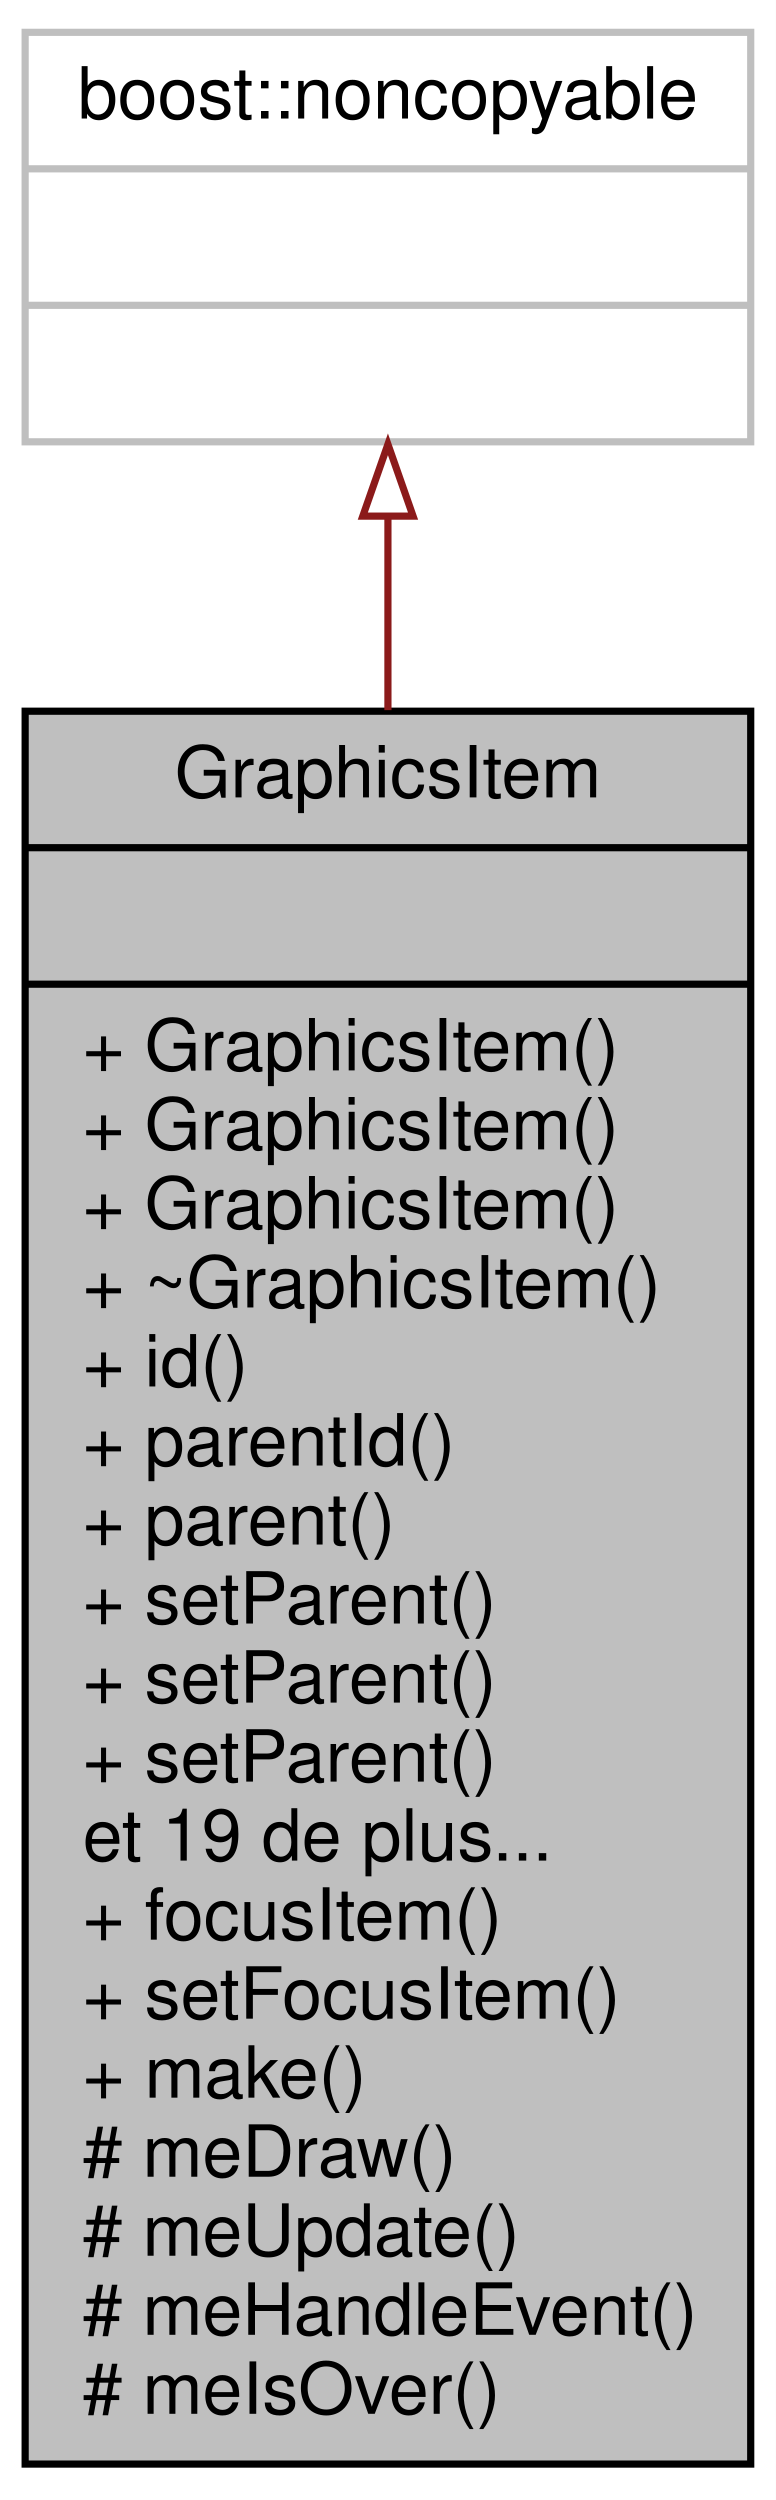
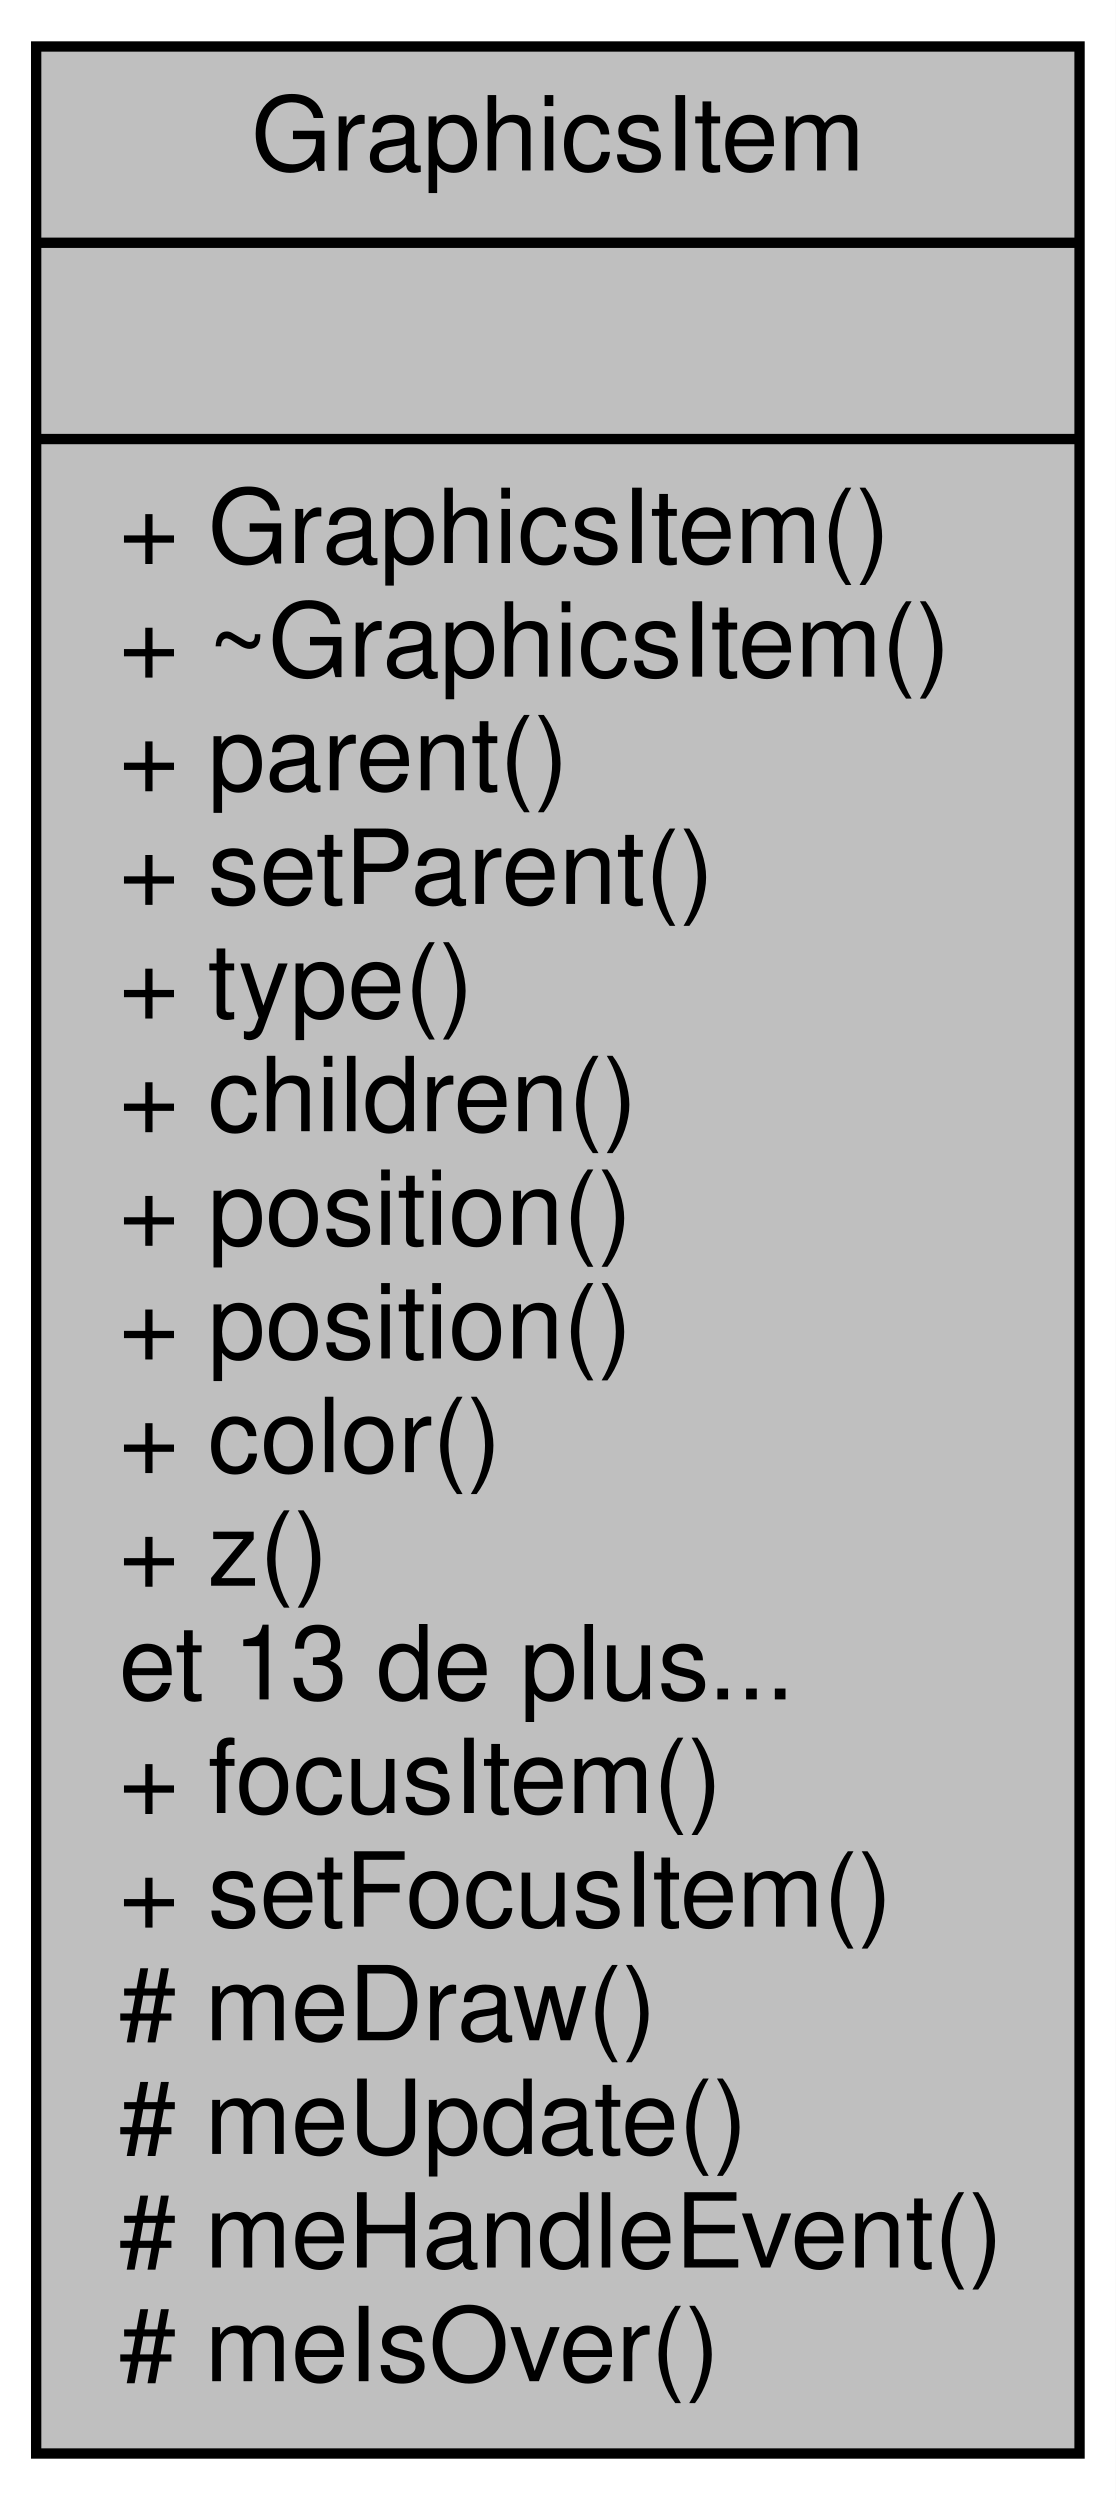
- <svg xmlns="http://www.w3.org/2000/svg" width="108pt" height="348pt" viewBox="0.00 0.00 108.00 348.00">
-   <g id="graph0" class="graph" transform="scale(1 1) rotate(0) translate(4 344)">
-     <polygon fill="white" stroke="none" points="-4,4 -4,-344 104,-344 104,4 -4,4" />
+ <svg xmlns="http://www.w3.org/2000/svg" width="108pt" height="242pt" viewBox="0.00 0.00 108.00 242.00">
+   <g id="graph0" class="graph" transform="scale(1 1) rotate(0) translate(4 238)">
+     <polygon fill="white" stroke="none" points="-4,4 -4,-238 104,-238 104,4 -4,4" />
    <g id="node1" class="node">
-       <polygon fill="#bfbfbf" stroke="black" points="-0.5,-1 -0.5,-245 100.5,-245 100.5,-1 -0.5,-1" />
-       <text text-anchor="middle" x="50" y="-233" font-family="Helvetica,sans-Serif" font-size="10.00">GraphicsItem</text>
-       <polyline fill="none" stroke="black" points="-0.5,-226 100.5,-226 " />
-       <text text-anchor="middle" x="50" y="-214" font-family="Helvetica,sans-Serif" font-size="10.00"> </text>
-       <polyline fill="none" stroke="black" points="-0.5,-207 100.5,-207 " />
-       <text text-anchor="start" x="7.5" y="-195" font-family="Helvetica,sans-Serif" font-size="10.00">+ GraphicsItem()</text>
-       <text text-anchor="start" x="7.5" y="-184" font-family="Helvetica,sans-Serif" font-size="10.00">+ GraphicsItem()</text>
-       <text text-anchor="start" x="7.5" y="-173" font-family="Helvetica,sans-Serif" font-size="10.00">+ GraphicsItem()</text>
-       <text text-anchor="start" x="7.5" y="-162" font-family="Helvetica,sans-Serif" font-size="10.00">+ ~GraphicsItem()</text>
-       <text text-anchor="start" x="7.5" y="-151" font-family="Helvetica,sans-Serif" font-size="10.00">+ id()</text>
-       <text text-anchor="start" x="7.5" y="-140" font-family="Helvetica,sans-Serif" font-size="10.00">+ parentId()</text>
-       <text text-anchor="start" x="7.5" y="-129" font-family="Helvetica,sans-Serif" font-size="10.00">+ parent()</text>
-       <text text-anchor="start" x="7.5" y="-118" font-family="Helvetica,sans-Serif" font-size="10.00">+ setParent()</text>
-       <text text-anchor="start" x="7.5" y="-107" font-family="Helvetica,sans-Serif" font-size="10.00">+ setParent()</text>
-       <text text-anchor="start" x="7.5" y="-96" font-family="Helvetica,sans-Serif" font-size="10.00">+ setParent()</text>
-       <text text-anchor="start" x="7.5" y="-85" font-family="Helvetica,sans-Serif" font-size="10.00">et 19 de plus...</text>
-       <text text-anchor="start" x="7.5" y="-74" font-family="Helvetica,sans-Serif" font-size="10.00">+ focusItem()</text>
-       <text text-anchor="start" x="7.5" y="-63" font-family="Helvetica,sans-Serif" font-size="10.00">+ setFocusItem()</text>
-       <text text-anchor="start" x="7.5" y="-52" font-family="Helvetica,sans-Serif" font-size="10.00">+ make()</text>
-       <text text-anchor="start" x="7.5" y="-41" font-family="Helvetica,sans-Serif" font-size="10.00"># meDraw()</text>
-       <text text-anchor="start" x="7.5" y="-30" font-family="Helvetica,sans-Serif" font-size="10.00"># meUpdate()</text>
-       <text text-anchor="start" x="7.5" y="-19" font-family="Helvetica,sans-Serif" font-size="10.00"># meHandleEvent()</text>
-       <text text-anchor="start" x="7.5" y="-8" font-family="Helvetica,sans-Serif" font-size="10.00"># meIsOver()</text>
-     </g>
-     <g id="node2" class="node">
-       <polygon fill="white" stroke="#bfbfbf" points="-0.5,-282.5 -0.5,-339.5 100.5,-339.5 100.5,-282.5 -0.5,-282.5" />
-       <text text-anchor="middle" x="50" y="-327.5" font-family="Helvetica,sans-Serif" font-size="10.00">boost::noncopyable</text>
-       <polyline fill="none" stroke="#bfbfbf" points="-0.5,-320.5 100.5,-320.5 " />
-       <text text-anchor="middle" x="50" y="-308.5" font-family="Helvetica,sans-Serif" font-size="10.00"> </text>
-       <polyline fill="none" stroke="#bfbfbf" points="-0.5,-301.5 100.5,-301.5 " />
-       <text text-anchor="middle" x="50" y="-289.5" font-family="Helvetica,sans-Serif" font-size="10.00"> </text>
-     </g>
-     <g id="edge1" class="edge">
-       <path fill="none" stroke="#8b1a1a" d="M50,-271.933C50,-263.741 50,-254.663 50,-245.15" />
-       <polygon fill="none" stroke="#8b1a1a" points="46.5,-272.154 50,-282.154 53.5,-272.154 46.5,-272.154" />
+       <polygon fill="#bfbfbf" stroke="black" points="-0.5,-0.5 -0.5,-233.5 100.5,-233.5 100.5,-0.5 -0.5,-0.5" />
+       <text text-anchor="middle" x="50" y="-221.5" font-family="Helvetica,sans-Serif" font-size="10.00">GraphicsItem</text>
+       <polyline fill="none" stroke="black" points="-0.5,-214.5 100.5,-214.5 " />
+       <text text-anchor="middle" x="50" y="-202.5" font-family="Helvetica,sans-Serif" font-size="10.00"> </text>
+       <polyline fill="none" stroke="black" points="-0.5,-195.5 100.5,-195.5 " />
+       <text text-anchor="start" x="7.5" y="-183.5" font-family="Helvetica,sans-Serif" font-size="10.00">+ GraphicsItem()</text>
+       <text text-anchor="start" x="7.5" y="-172.5" font-family="Helvetica,sans-Serif" font-size="10.00">+ ~GraphicsItem()</text>
+       <text text-anchor="start" x="7.5" y="-161.5" font-family="Helvetica,sans-Serif" font-size="10.00">+ parent()</text>
+       <text text-anchor="start" x="7.5" y="-150.5" font-family="Helvetica,sans-Serif" font-size="10.00">+ setParent()</text>
+       <text text-anchor="start" x="7.5" y="-139.5" font-family="Helvetica,sans-Serif" font-size="10.00">+ type()</text>
+       <text text-anchor="start" x="7.5" y="-128.5" font-family="Helvetica,sans-Serif" font-size="10.00">+ children()</text>
+       <text text-anchor="start" x="7.5" y="-117.5" font-family="Helvetica,sans-Serif" font-size="10.00">+ position()</text>
+       <text text-anchor="start" x="7.5" y="-106.5" font-family="Helvetica,sans-Serif" font-size="10.00">+ position()</text>
+       <text text-anchor="start" x="7.5" y="-95.5" font-family="Helvetica,sans-Serif" font-size="10.00">+ color()</text>
+       <text text-anchor="start" x="7.5" y="-84.5" font-family="Helvetica,sans-Serif" font-size="10.00">+ z()</text>
+       <text text-anchor="start" x="7.5" y="-73.5" font-family="Helvetica,sans-Serif" font-size="10.00">et 13 de plus...</text>
+       <text text-anchor="start" x="7.5" y="-62.5" font-family="Helvetica,sans-Serif" font-size="10.00">+ focusItem()</text>
+       <text text-anchor="start" x="7.5" y="-51.5" font-family="Helvetica,sans-Serif" font-size="10.00">+ setFocusItem()</text>
+       <text text-anchor="start" x="7.5" y="-40.5" font-family="Helvetica,sans-Serif" font-size="10.00"># meDraw()</text>
+       <text text-anchor="start" x="7.5" y="-29.5" font-family="Helvetica,sans-Serif" font-size="10.00"># meUpdate()</text>
+       <text text-anchor="start" x="7.5" y="-18.5" font-family="Helvetica,sans-Serif" font-size="10.00"># meHandleEvent()</text>
+       <text text-anchor="start" x="7.5" y="-7.5" font-family="Helvetica,sans-Serif" font-size="10.00"># meIsOver()</text>
    </g>
  </g>
</svg>
